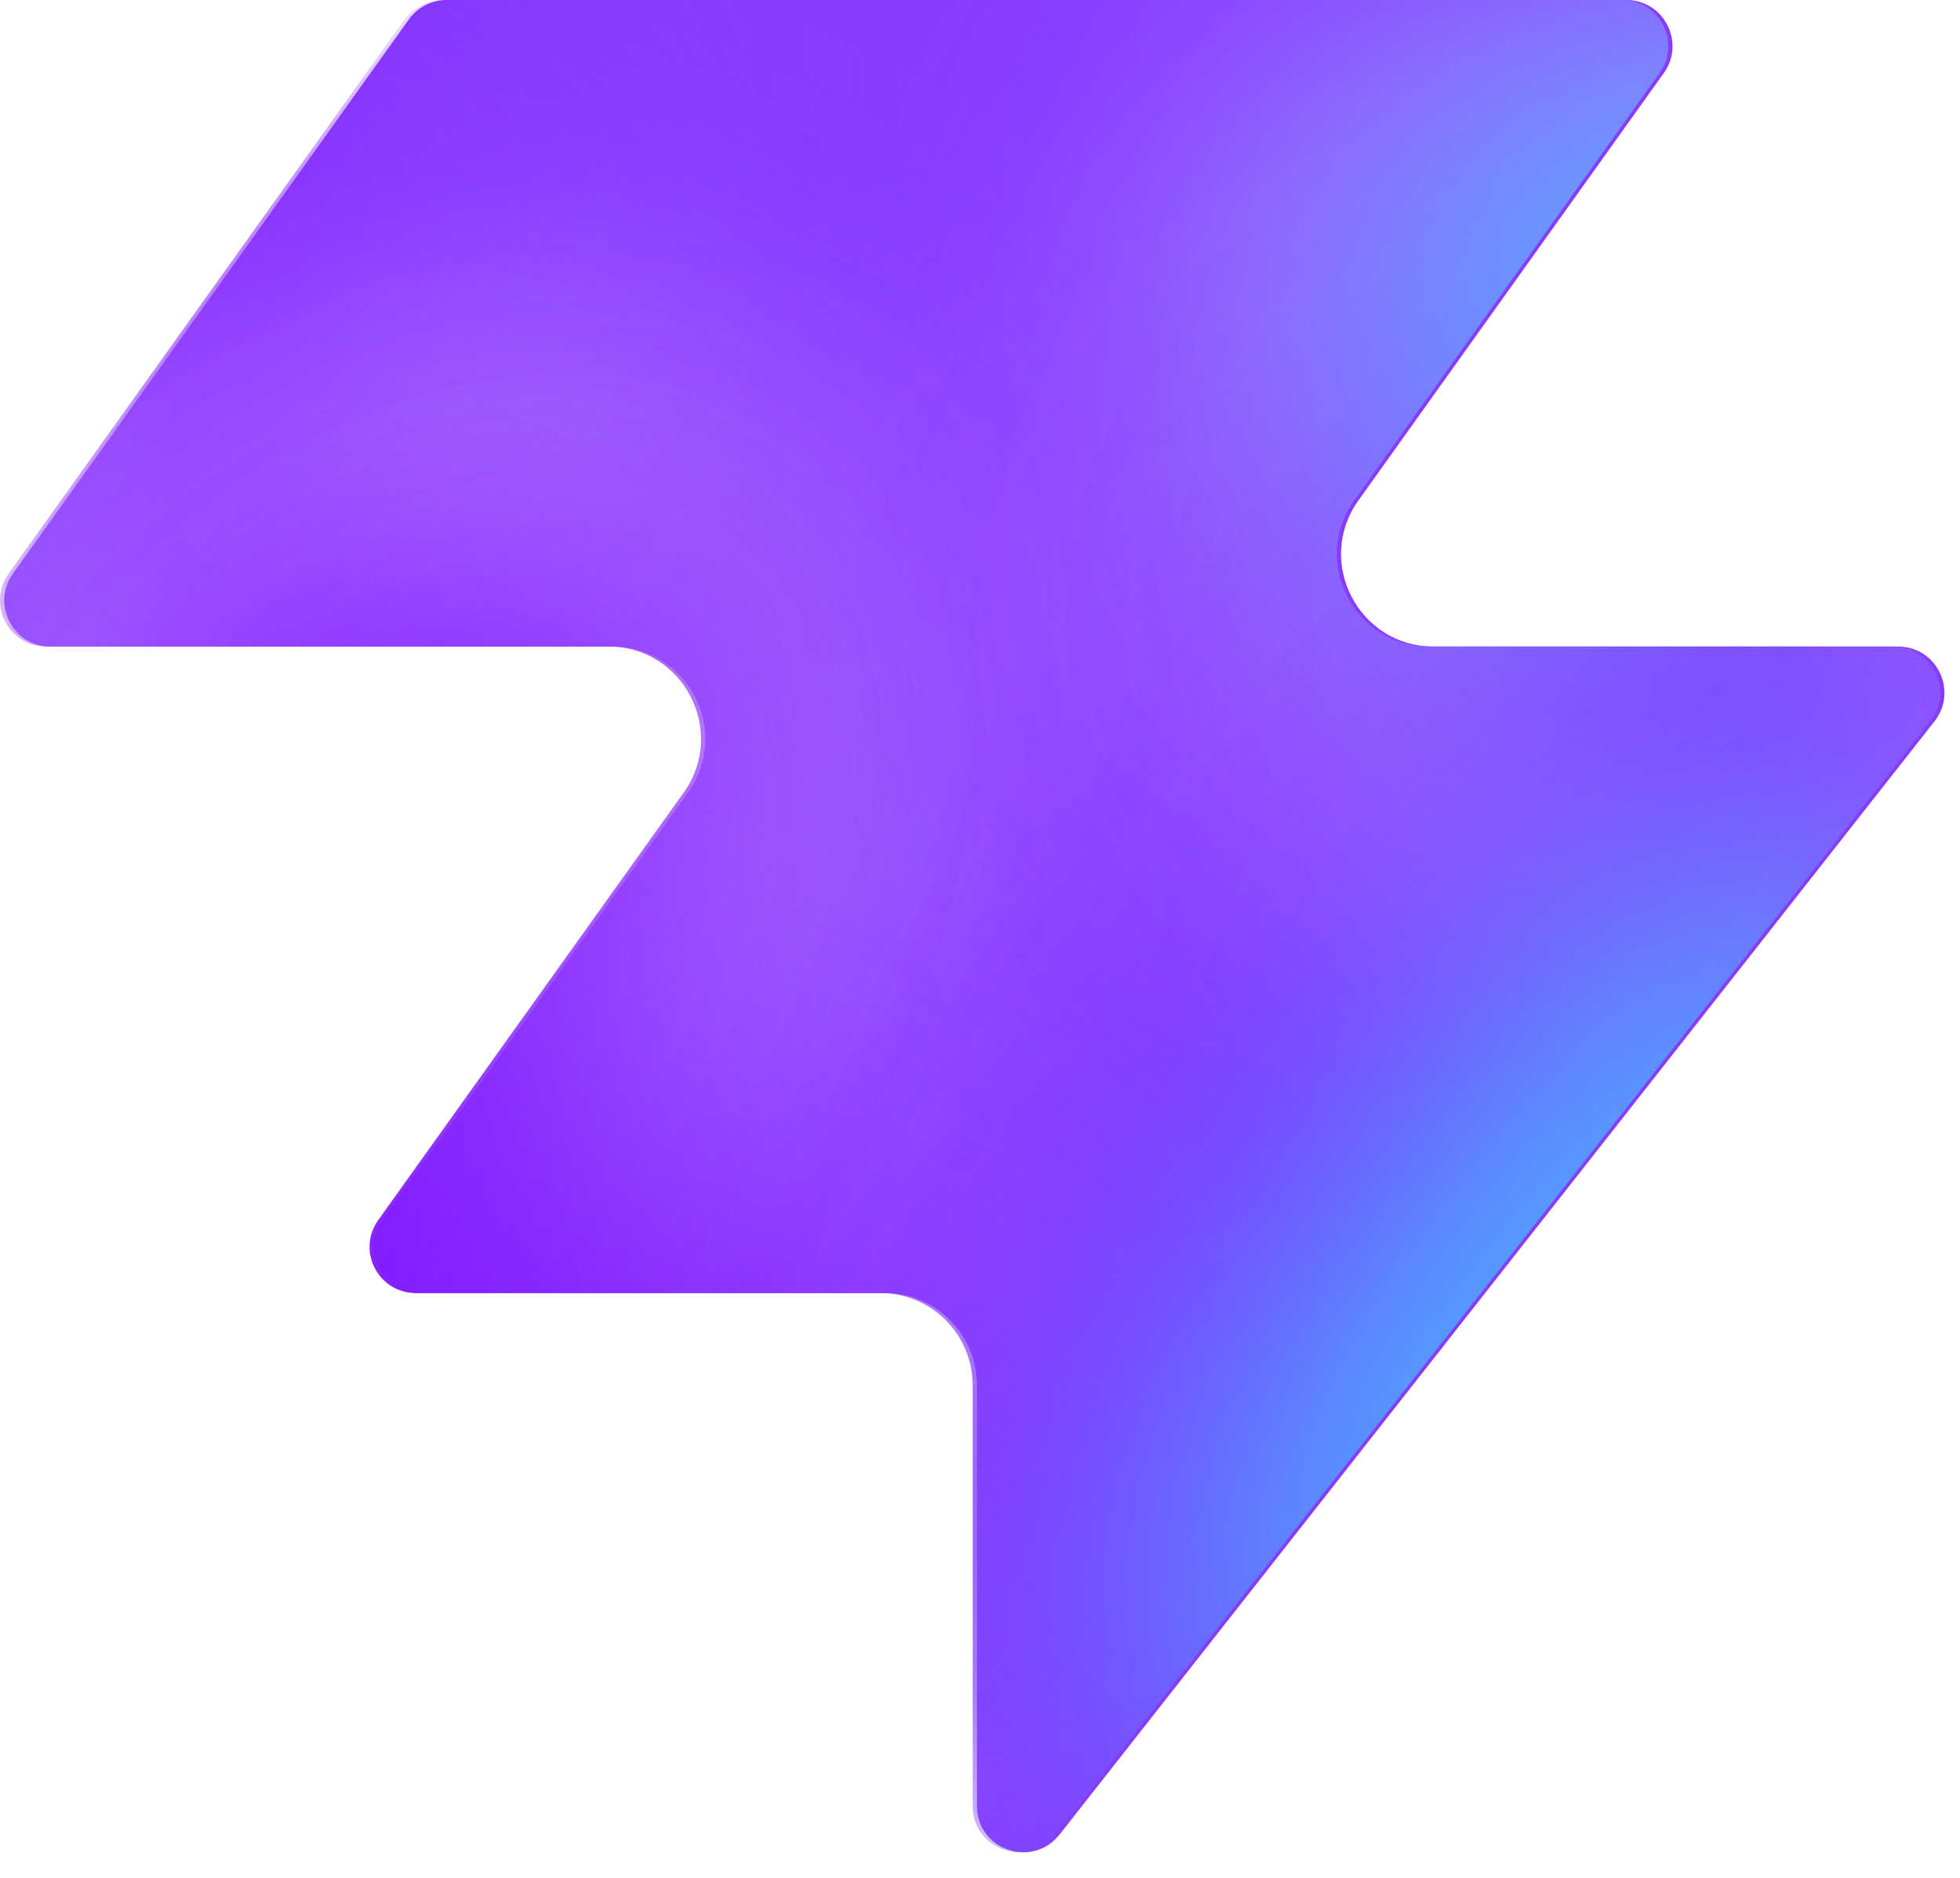
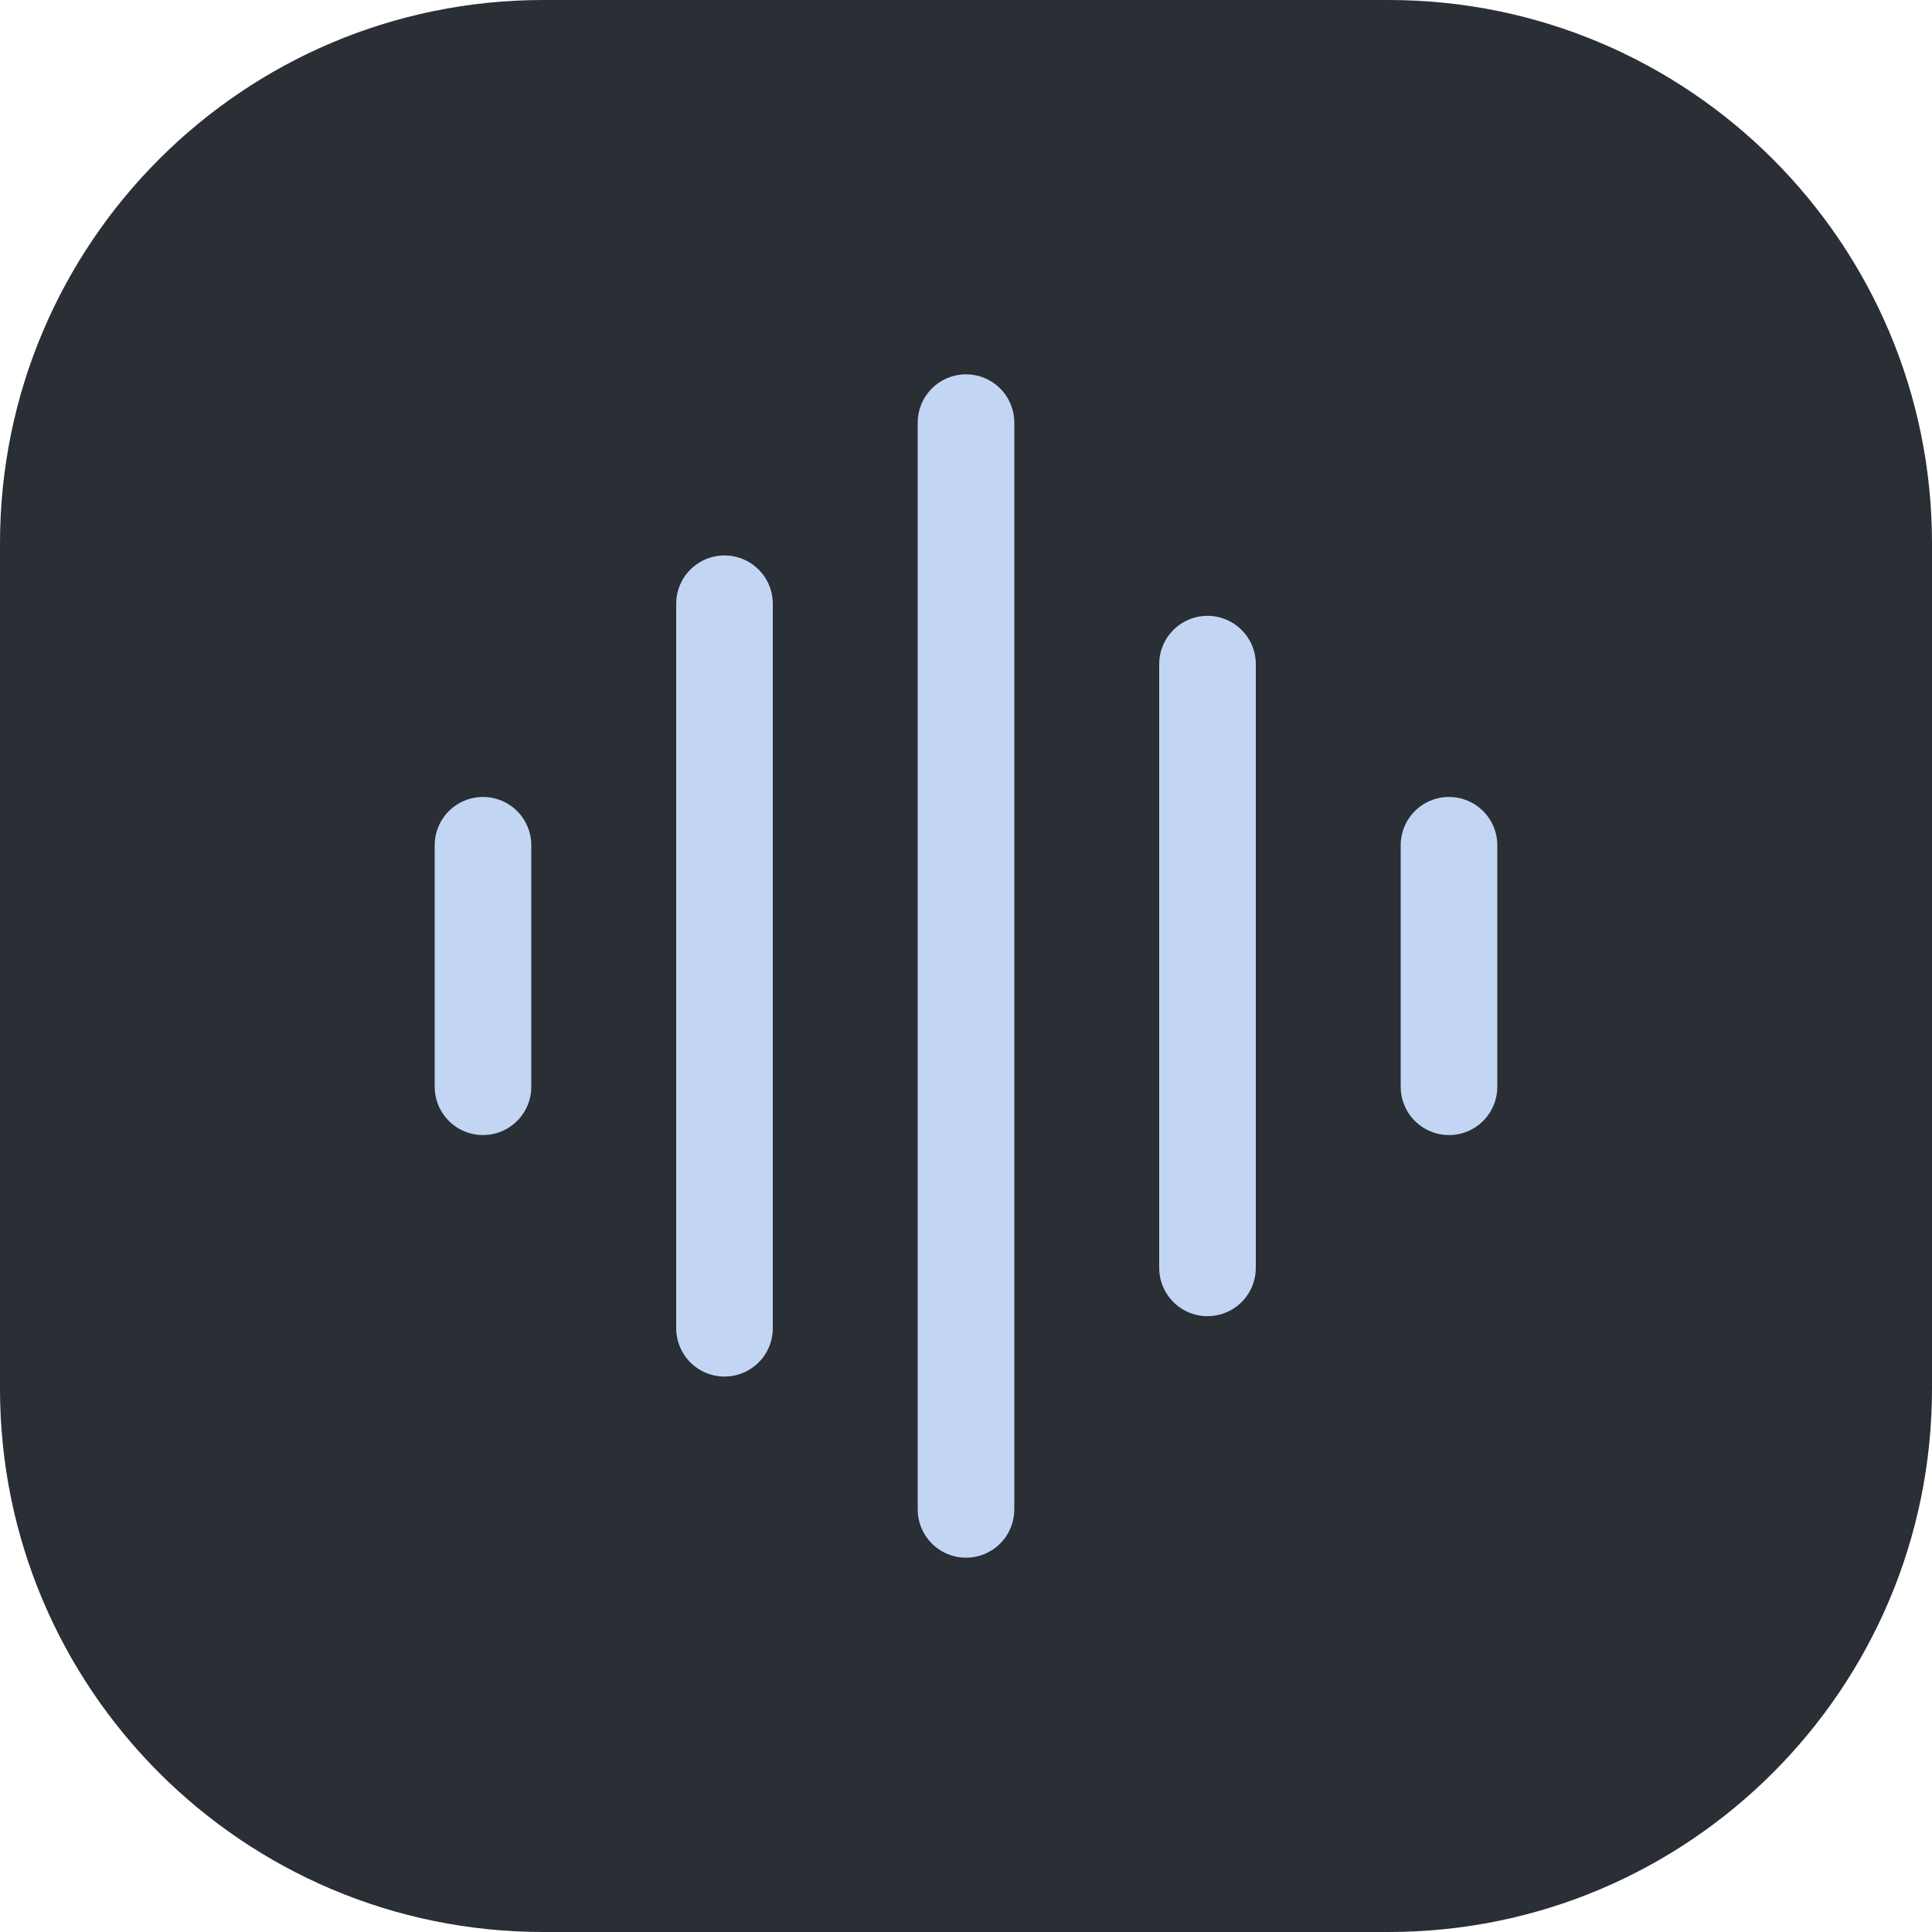
- <svg xmlns="http://www.w3.org/2000/svg" width="48" height="46" fill="none" viewBox="0 0 48 46">
-   <path fill="#863bff" d="M25.946 44.938c-.664.845-2.021.375-2.021-.698V33.937a2.26 2.26 0 0 0-2.262-2.262H10.287c-.92 0-1.456-1.04-.92-1.788l7.48-10.471c1.07-1.497 0-3.578-1.842-3.578H1.237c-.92 0-1.456-1.04-.92-1.788L10.013.474c.214-.297.556-.474.92-.474h28.894c.92 0 1.456 1.04.92 1.788l-7.48 10.471c-1.07 1.498 0 3.579 1.842 3.579h11.377c.943 0 1.473 1.088.89 1.83L25.947 44.94z" style="fill:#863bff;fill:color(display-p3 .525 .23 1);fill-opacity:1" />
-   <mask id="a" width="48" height="46" x="0" y="0" maskUnits="userSpaceOnUse" style="mask-type:alpha">
-     <path fill="#000" d="M25.842 44.938c-.664.844-2.021.375-2.021-.698V33.937a2.26 2.26 0 0 0-2.262-2.262H10.183c-.92 0-1.456-1.04-.92-1.788l7.48-10.471c1.07-1.498 0-3.579-1.842-3.579H1.133c-.92 0-1.456-1.04-.92-1.787L9.91.473c.214-.297.556-.474.92-.474h28.894c.92 0 1.456 1.04.92 1.788l-7.48 10.471c-1.07 1.498 0 3.578 1.842 3.578h11.377c.943 0 1.473 1.088.89 1.832L25.843 44.94z" style="fill:#000;fill-opacity:1" />
-   </mask>
-   <g mask="url(#a)">
-     <g filter="url(#b)">
-       <ellipse cx="5.508" cy="14.704" fill="#ede6ff" rx="5.508" ry="14.704" style="fill:#ede6ff;fill:color(display-p3 .927 .903 1);fill-opacity:1" transform="matrix(.00324 1 1 -.00324 -4.47 31.516)" />
-     </g>
-     <g filter="url(#c)">
-       <ellipse cx="10.399" cy="29.851" fill="#ede6ff" rx="10.399" ry="29.851" style="fill:#ede6ff;fill:color(display-p3 .927 .903 1);fill-opacity:1" transform="matrix(.00324 1 1 -.00324 -39.328 7.883)" />
-     </g>
-     <g filter="url(#d)">
-       <ellipse cx="5.508" cy="30.487" fill="#7e14ff" rx="5.508" ry="30.487" style="fill:#7e14ff;fill:color(display-p3 .492 .077 1);fill-opacity:1" transform="rotate(89.814 -25.913 -14.639)scale(1 -1)" />
-     </g>
-     <g filter="url(#e)">
-       <ellipse cx="5.508" cy="30.599" fill="#7e14ff" rx="5.508" ry="30.599" style="fill:#7e14ff;fill:color(display-p3 .492 .077 1);fill-opacity:1" transform="rotate(89.814 -32.644 -3.334)scale(1 -1)" />
-     </g>
-     <g filter="url(#f)">
-       <ellipse cx="5.508" cy="30.599" fill="#7e14ff" rx="5.508" ry="30.599" style="fill:#7e14ff;fill:color(display-p3 .492 .077 1);fill-opacity:1" transform="matrix(.00324 1 1 -.00324 -34.34 30.47)" />
-     </g>
-     <g filter="url(#g)">
-       <ellipse cx="14.072" cy="22.078" fill="#ede6ff" rx="14.072" ry="22.078" style="fill:#ede6ff;fill:color(display-p3 .927 .903 1);fill-opacity:1" transform="rotate(93.35 24.506 48.493)scale(-1 1)" />
-     </g>
-     <g filter="url(#h)">
-       <ellipse cx="3.47" cy="21.501" fill="#7e14ff" rx="3.47" ry="21.501" style="fill:#7e14ff;fill:color(display-p3 .492 .077 1);fill-opacity:1" transform="rotate(89.009 28.708 47.59)scale(-1 1)" />
-     </g>
-     <g filter="url(#i)">
-       <ellipse cx="3.47" cy="21.501" fill="#7e14ff" rx="3.47" ry="21.501" style="fill:#7e14ff;fill:color(display-p3 .492 .077 1);fill-opacity:1" transform="rotate(89.009 28.708 47.59)scale(-1 1)" />
-     </g>
-     <g filter="url(#j)">
-       <ellipse cx=".387" cy="8.972" fill="#7e14ff" rx="4.407" ry="29.108" style="fill:#7e14ff;fill:color(display-p3 .492 .077 1);fill-opacity:1" transform="rotate(39.51 .387 8.972)" />
-     </g>
-     <g filter="url(#k)">
-       <ellipse cx="47.523" cy="-6.092" fill="#7e14ff" rx="4.407" ry="29.108" style="fill:#7e14ff;fill:color(display-p3 .492 .077 1);fill-opacity:1" transform="rotate(37.892 47.523 -6.092)" />
-     </g>
-     <g filter="url(#l)">
-       <ellipse cx="41.412" cy="6.333" fill="#47bfff" rx="5.971" ry="9.665" style="fill:#47bfff;fill:color(display-p3 .28 .748 1);fill-opacity:1" transform="rotate(37.892 41.412 6.333)" />
-     </g>
-     <g filter="url(#m)">
-       <ellipse cx="-1.879" cy="38.332" fill="#7e14ff" rx="4.407" ry="29.108" style="fill:#7e14ff;fill:color(display-p3 .492 .077 1);fill-opacity:1" transform="rotate(37.892 -1.88 38.332)" />
-     </g>
-     <g filter="url(#n)">
-       <ellipse cx="-1.879" cy="38.332" fill="#7e14ff" rx="4.407" ry="29.108" style="fill:#7e14ff;fill:color(display-p3 .492 .077 1);fill-opacity:1" transform="rotate(37.892 -1.88 38.332)" />
-     </g>
-     <g filter="url(#o)">
-       <ellipse cx="35.651" cy="29.907" fill="#7e14ff" rx="4.407" ry="29.108" style="fill:#7e14ff;fill:color(display-p3 .492 .077 1);fill-opacity:1" transform="rotate(37.892 35.651 29.907)" />
-     </g>
-     <g filter="url(#p)">
-       <ellipse cx="38.418" cy="32.4" fill="#47bfff" rx="5.971" ry="15.297" style="fill:#47bfff;fill:color(display-p3 .28 .748 1);fill-opacity:1" transform="rotate(37.892 38.418 32.4)" />
-     </g>
-   </g>
-   <defs>
-     <filter id="b" width="60.045" height="41.654" x="-19.77" y="16.149" color-interpolation-filters="sRGB" filterUnits="userSpaceOnUse">
-       <feFlood flood-opacity="0" result="BackgroundImageFix" />
-       <feBlend in="SourceGraphic" in2="BackgroundImageFix" result="shape" />
-       <feGaussianBlur result="effect1_foregroundBlur_2002_17158" stdDeviation="7.659" />
-     </filter>
-     <filter id="c" width="90.34" height="51.437" x="-54.613" y="-7.533" color-interpolation-filters="sRGB" filterUnits="userSpaceOnUse">
-       <feFlood flood-opacity="0" result="BackgroundImageFix" />
-       <feBlend in="SourceGraphic" in2="BackgroundImageFix" result="shape" />
-       <feGaussianBlur result="effect1_foregroundBlur_2002_17158" stdDeviation="7.659" />
-     </filter>
-     <filter id="d" width="79.355" height="29.4" x="-49.64" y="2.03" color-interpolation-filters="sRGB" filterUnits="userSpaceOnUse">
-       <feFlood flood-opacity="0" result="BackgroundImageFix" />
-       <feBlend in="SourceGraphic" in2="BackgroundImageFix" result="shape" />
-       <feGaussianBlur result="effect1_foregroundBlur_2002_17158" stdDeviation="4.596" />
-     </filter>
-     <filter id="e" width="79.579" height="29.4" x="-45.045" y="20.029" color-interpolation-filters="sRGB" filterUnits="userSpaceOnUse">
-       <feFlood flood-opacity="0" result="BackgroundImageFix" />
-       <feBlend in="SourceGraphic" in2="BackgroundImageFix" result="shape" />
-       <feGaussianBlur result="effect1_foregroundBlur_2002_17158" stdDeviation="4.596" />
-     </filter>
-     <filter id="f" width="79.579" height="29.4" x="-43.513" y="21.178" color-interpolation-filters="sRGB" filterUnits="userSpaceOnUse">
-       <feFlood flood-opacity="0" result="BackgroundImageFix" />
-       <feBlend in="SourceGraphic" in2="BackgroundImageFix" result="shape" />
-       <feGaussianBlur result="effect1_foregroundBlur_2002_17158" stdDeviation="4.596" />
-     </filter>
-     <filter id="g" width="74.749" height="58.852" x="15.756" y="-17.901" color-interpolation-filters="sRGB" filterUnits="userSpaceOnUse">
-       <feFlood flood-opacity="0" result="BackgroundImageFix" />
-       <feBlend in="SourceGraphic" in2="BackgroundImageFix" result="shape" />
-       <feGaussianBlur result="effect1_foregroundBlur_2002_17158" stdDeviation="7.659" />
-     </filter>
-     <filter id="h" width="61.377" height="25.362" x="23.548" y="2.284" color-interpolation-filters="sRGB" filterUnits="userSpaceOnUse">
-       <feFlood flood-opacity="0" result="BackgroundImageFix" />
-       <feBlend in="SourceGraphic" in2="BackgroundImageFix" result="shape" />
-       <feGaussianBlur result="effect1_foregroundBlur_2002_17158" stdDeviation="4.596" />
-     </filter>
-     <filter id="i" width="61.377" height="25.362" x="23.548" y="2.284" color-interpolation-filters="sRGB" filterUnits="userSpaceOnUse">
-       <feFlood flood-opacity="0" result="BackgroundImageFix" />
-       <feBlend in="SourceGraphic" in2="BackgroundImageFix" result="shape" />
-       <feGaussianBlur result="effect1_foregroundBlur_2002_17158" stdDeviation="4.596" />
-     </filter>
-     <filter id="j" width="56.045" height="63.649" x="-27.636" y="-22.853" color-interpolation-filters="sRGB" filterUnits="userSpaceOnUse">
-       <feFlood flood-opacity="0" result="BackgroundImageFix" />
-       <feBlend in="SourceGraphic" in2="BackgroundImageFix" result="shape" />
-       <feGaussianBlur result="effect1_foregroundBlur_2002_17158" stdDeviation="4.596" />
-     </filter>
-     <filter id="k" width="54.814" height="64.646" x="20.116" y="-38.415" color-interpolation-filters="sRGB" filterUnits="userSpaceOnUse">
-       <feFlood flood-opacity="0" result="BackgroundImageFix" />
-       <feBlend in="SourceGraphic" in2="BackgroundImageFix" result="shape" />
-       <feGaussianBlur result="effect1_foregroundBlur_2002_17158" stdDeviation="4.596" />
-     </filter>
-     <filter id="l" width="33.541" height="35.313" x="24.641" y="-11.323" color-interpolation-filters="sRGB" filterUnits="userSpaceOnUse">
-       <feFlood flood-opacity="0" result="BackgroundImageFix" />
-       <feBlend in="SourceGraphic" in2="BackgroundImageFix" result="shape" />
-       <feGaussianBlur result="effect1_foregroundBlur_2002_17158" stdDeviation="4.596" />
-     </filter>
-     <filter id="m" width="54.814" height="64.646" x="-29.286" y="6.009" color-interpolation-filters="sRGB" filterUnits="userSpaceOnUse">
-       <feFlood flood-opacity="0" result="BackgroundImageFix" />
-       <feBlend in="SourceGraphic" in2="BackgroundImageFix" result="shape" />
-       <feGaussianBlur result="effect1_foregroundBlur_2002_17158" stdDeviation="4.596" />
-     </filter>
-     <filter id="n" width="54.814" height="64.646" x="-29.286" y="6.009" color-interpolation-filters="sRGB" filterUnits="userSpaceOnUse">
-       <feFlood flood-opacity="0" result="BackgroundImageFix" />
-       <feBlend in="SourceGraphic" in2="BackgroundImageFix" result="shape" />
-       <feGaussianBlur result="effect1_foregroundBlur_2002_17158" stdDeviation="4.596" />
-     </filter>
-     <filter id="o" width="54.814" height="64.646" x="8.244" y="-2.416" color-interpolation-filters="sRGB" filterUnits="userSpaceOnUse">
-       <feFlood flood-opacity="0" result="BackgroundImageFix" />
-       <feBlend in="SourceGraphic" in2="BackgroundImageFix" result="shape" />
-       <feGaussianBlur result="effect1_foregroundBlur_2002_17158" stdDeviation="4.596" />
-     </filter>
-     <filter id="p" width="39.409" height="43.623" x="18.713" y="10.588" color-interpolation-filters="sRGB" filterUnits="userSpaceOnUse">
-       <feFlood flood-opacity="0" result="BackgroundImageFix" />
-       <feBlend in="SourceGraphic" in2="BackgroundImageFix" result="shape" />
-       <feGaussianBlur result="effect1_foregroundBlur_2002_17158" stdDeviation="4.596" />
-     </filter>
-   </defs>
+ <svg xmlns="http://www.w3.org/2000/svg" viewBox="0 0 32 32">
+   <rect width="32" height="32" rx="9" fill="#2a2e35" />
+   <path d="M8 14v4m4-8v12m4-15v18m4-14v10m4-7v4" stroke="#c2d6f4" stroke-width="1.6" stroke-linecap="round" />
</svg>
